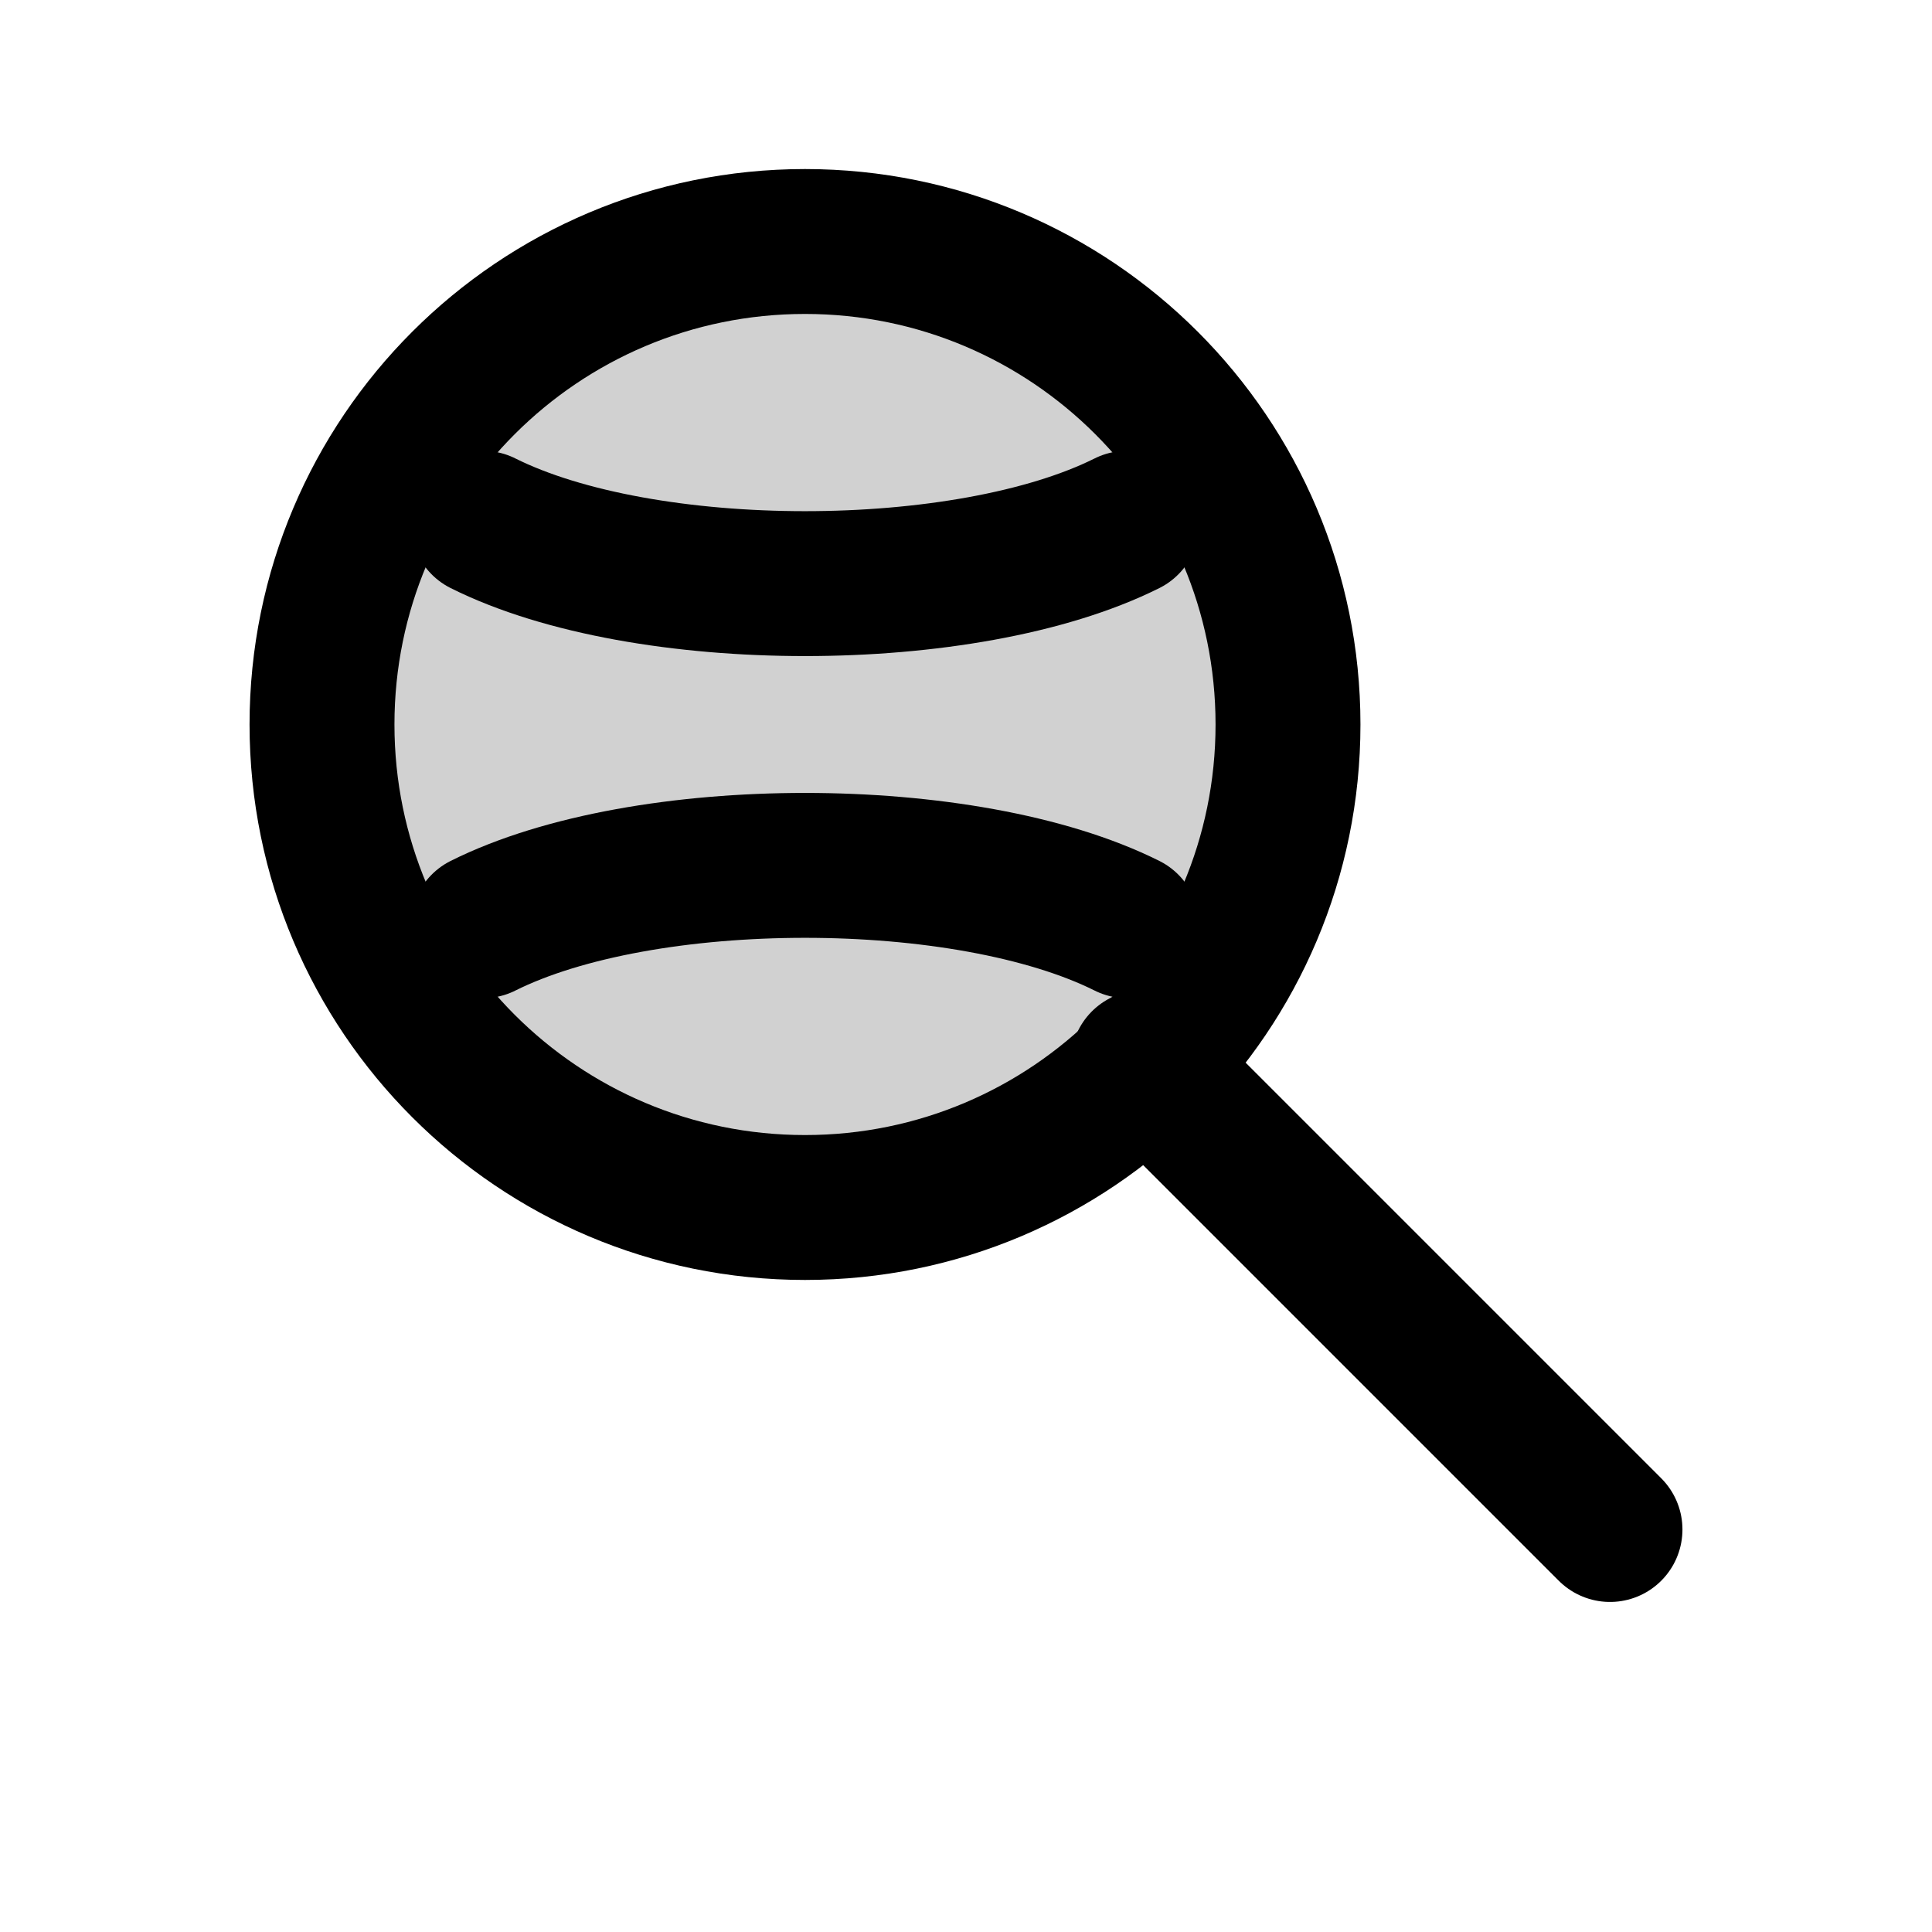
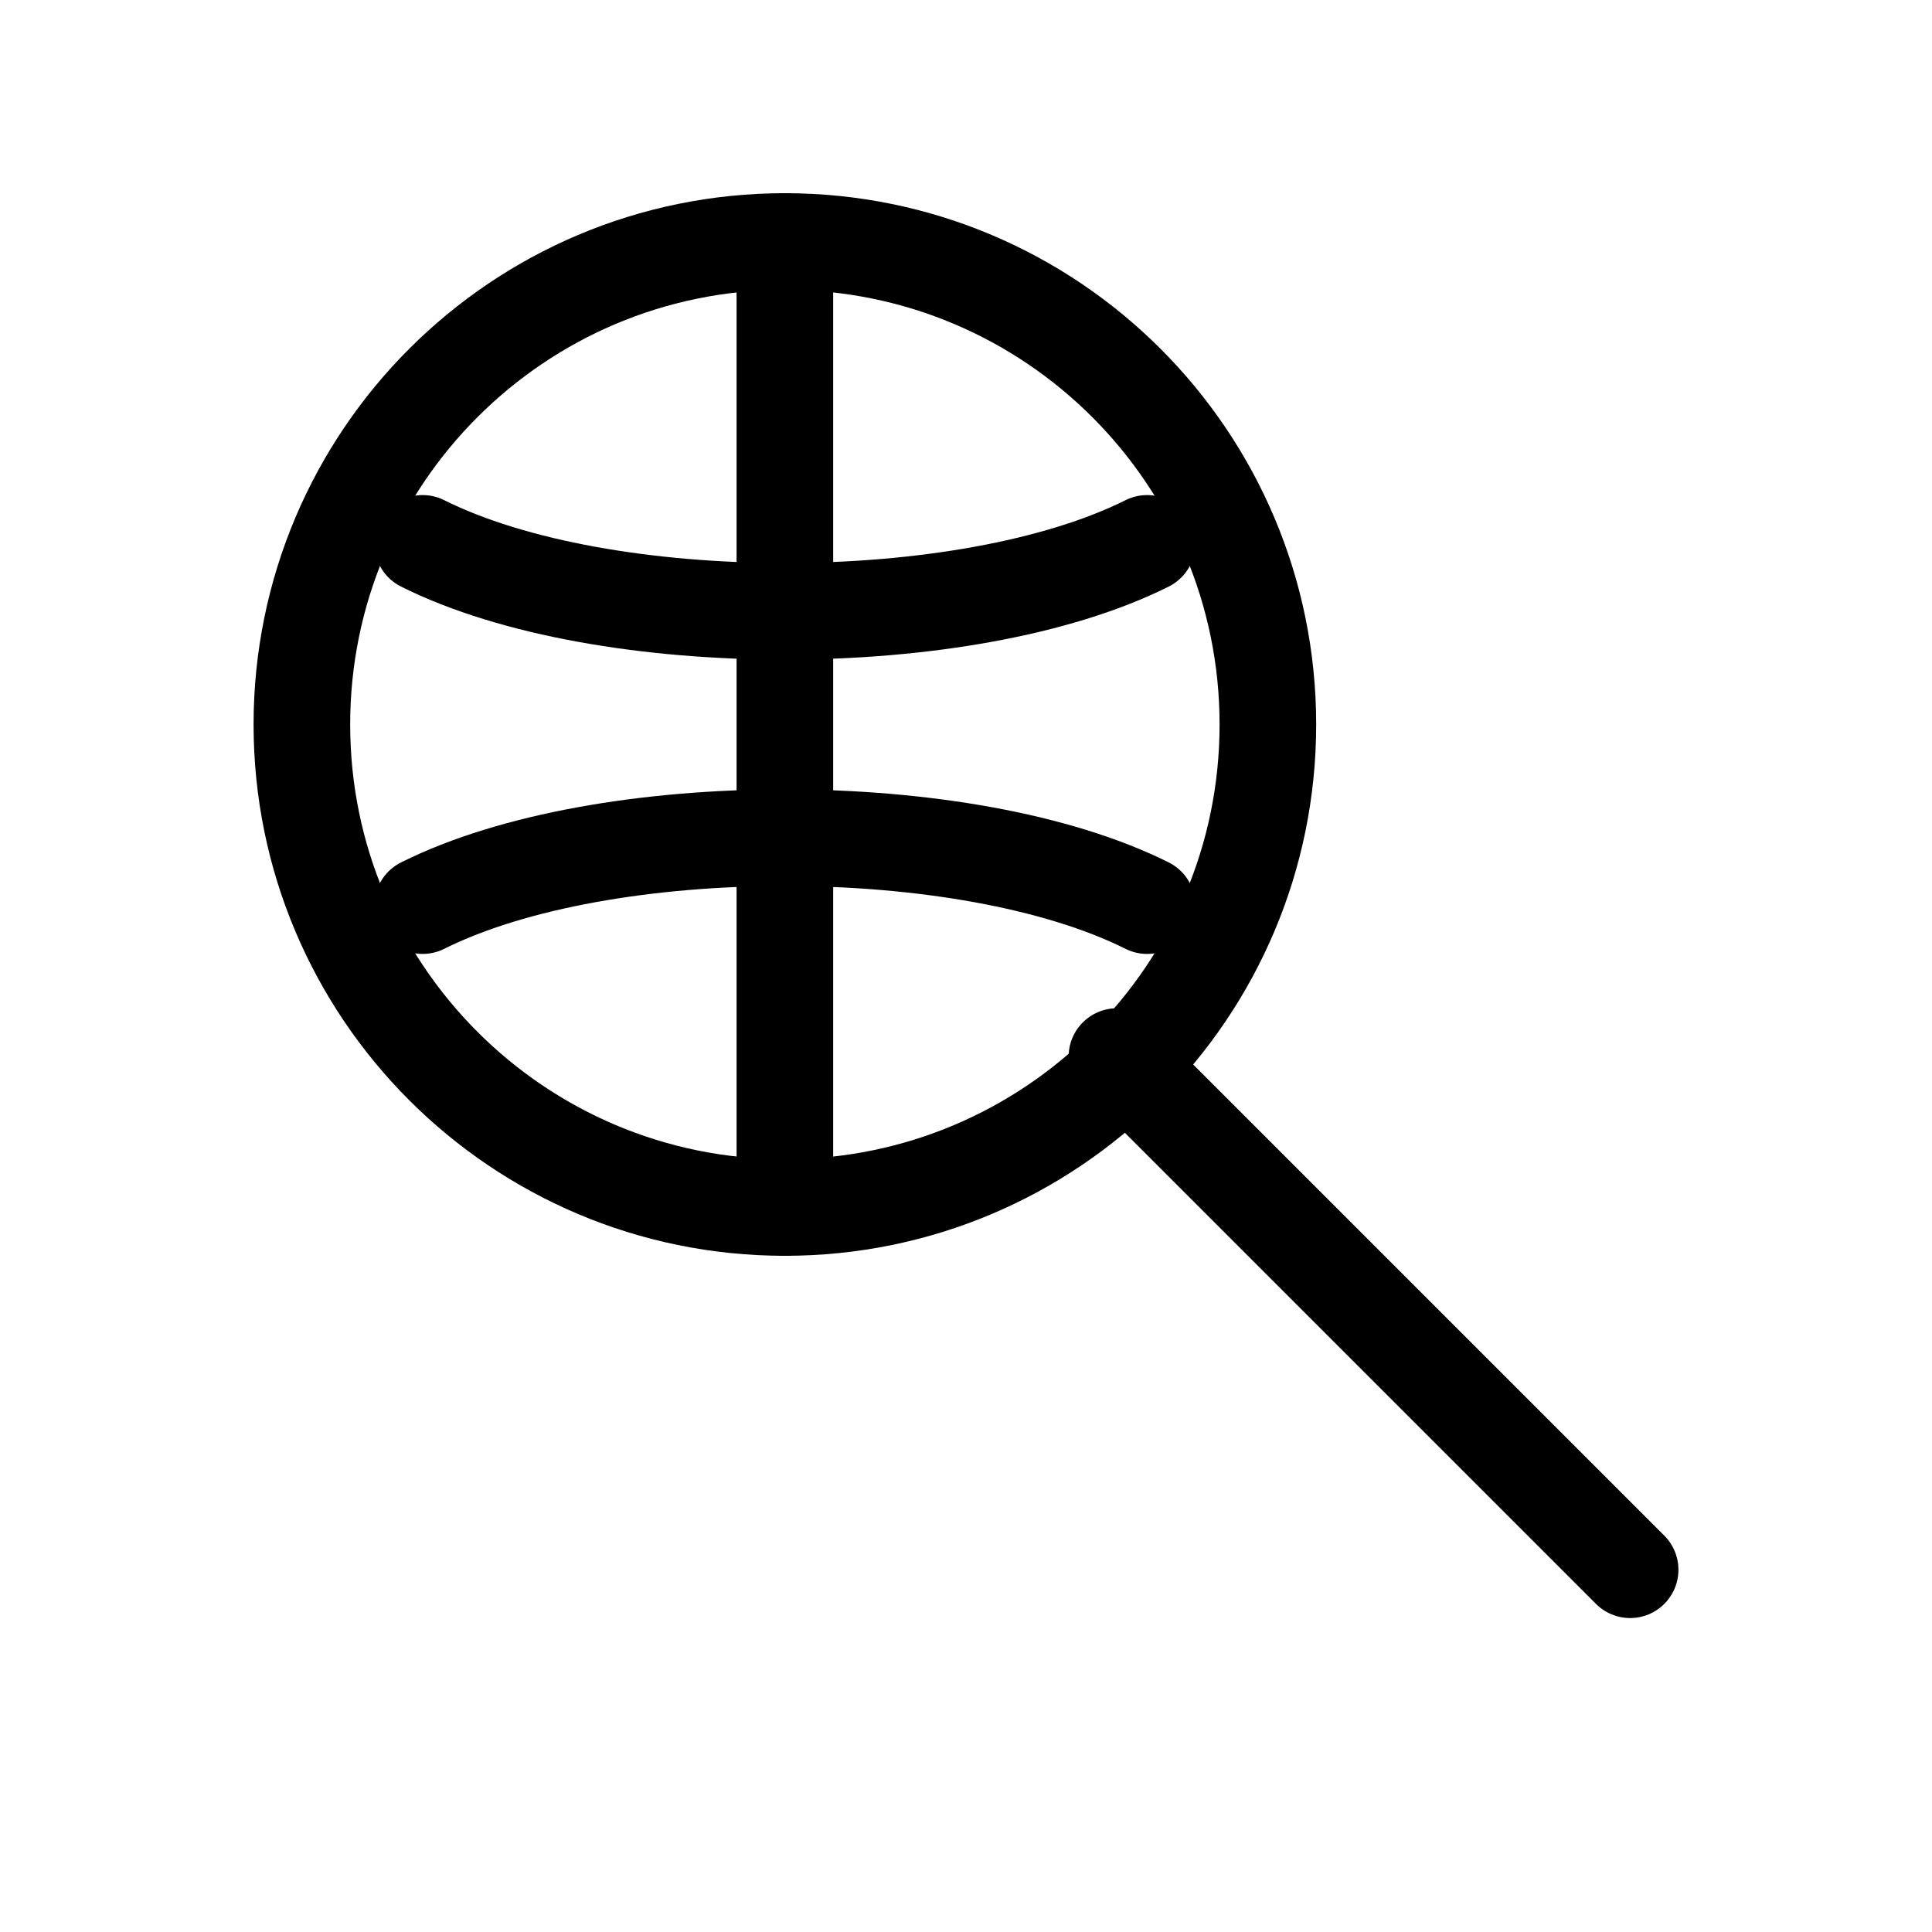
- <svg xmlns="http://www.w3.org/2000/svg" viewBox="0 0 24 24" fill="none" stroke="currentColor" stroke-width="1.8" stroke-linecap="round" stroke-linejoin="round" role="img" aria-label="Tennis">
-   <circle cx="10" cy="9" r="6" fill="currentColor" opacity=".18" stroke="none" />
-   <circle cx="10" cy="9" r="6" />
-   <path d="M14.2 13.2 20 19" />
-   <path d="M6 6.5c2 1 6 1 8 0M6 11.5c2-1 6-1 8 0" />
+ <svg xmlns="http://www.w3.org/2000/svg" viewBox="0 0 32 32" fill="none" stroke="currentColor" stroke-width="1.6" stroke-linecap="round" stroke-linejoin="round" role="img" aria-label="Tennis">
+   <circle cx="13" cy="12" r="8" />
+   <path d="M18.5 17.5 27 26" />
+   <path d="M7 9c3 1.5 9 1.5 12 0M7 15c3-1.5 9-1.5 12 0M13 4v16" />
</svg>
